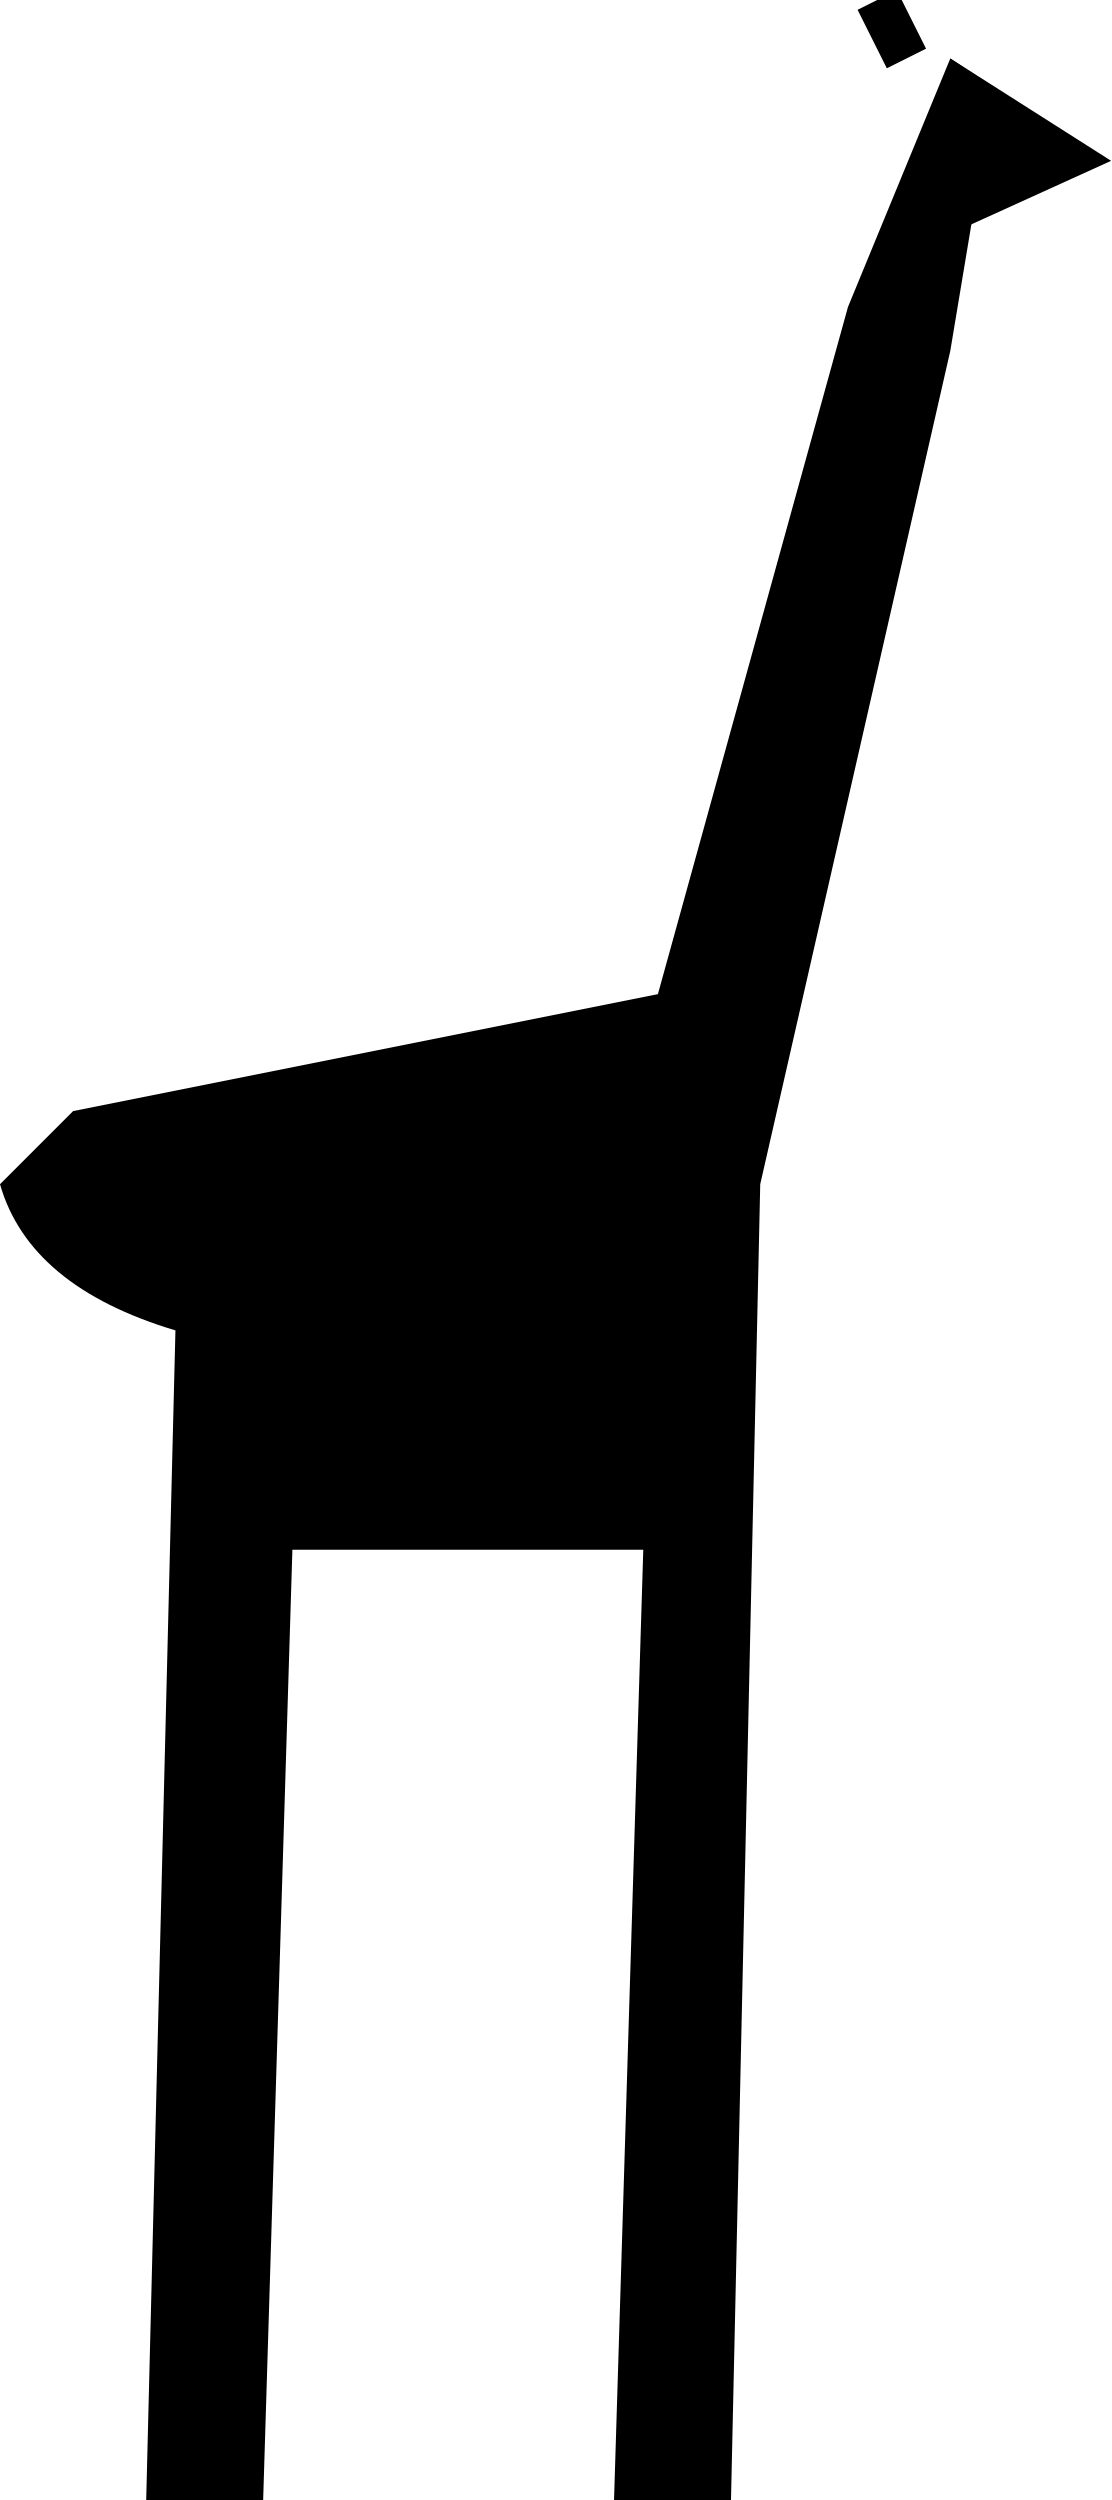
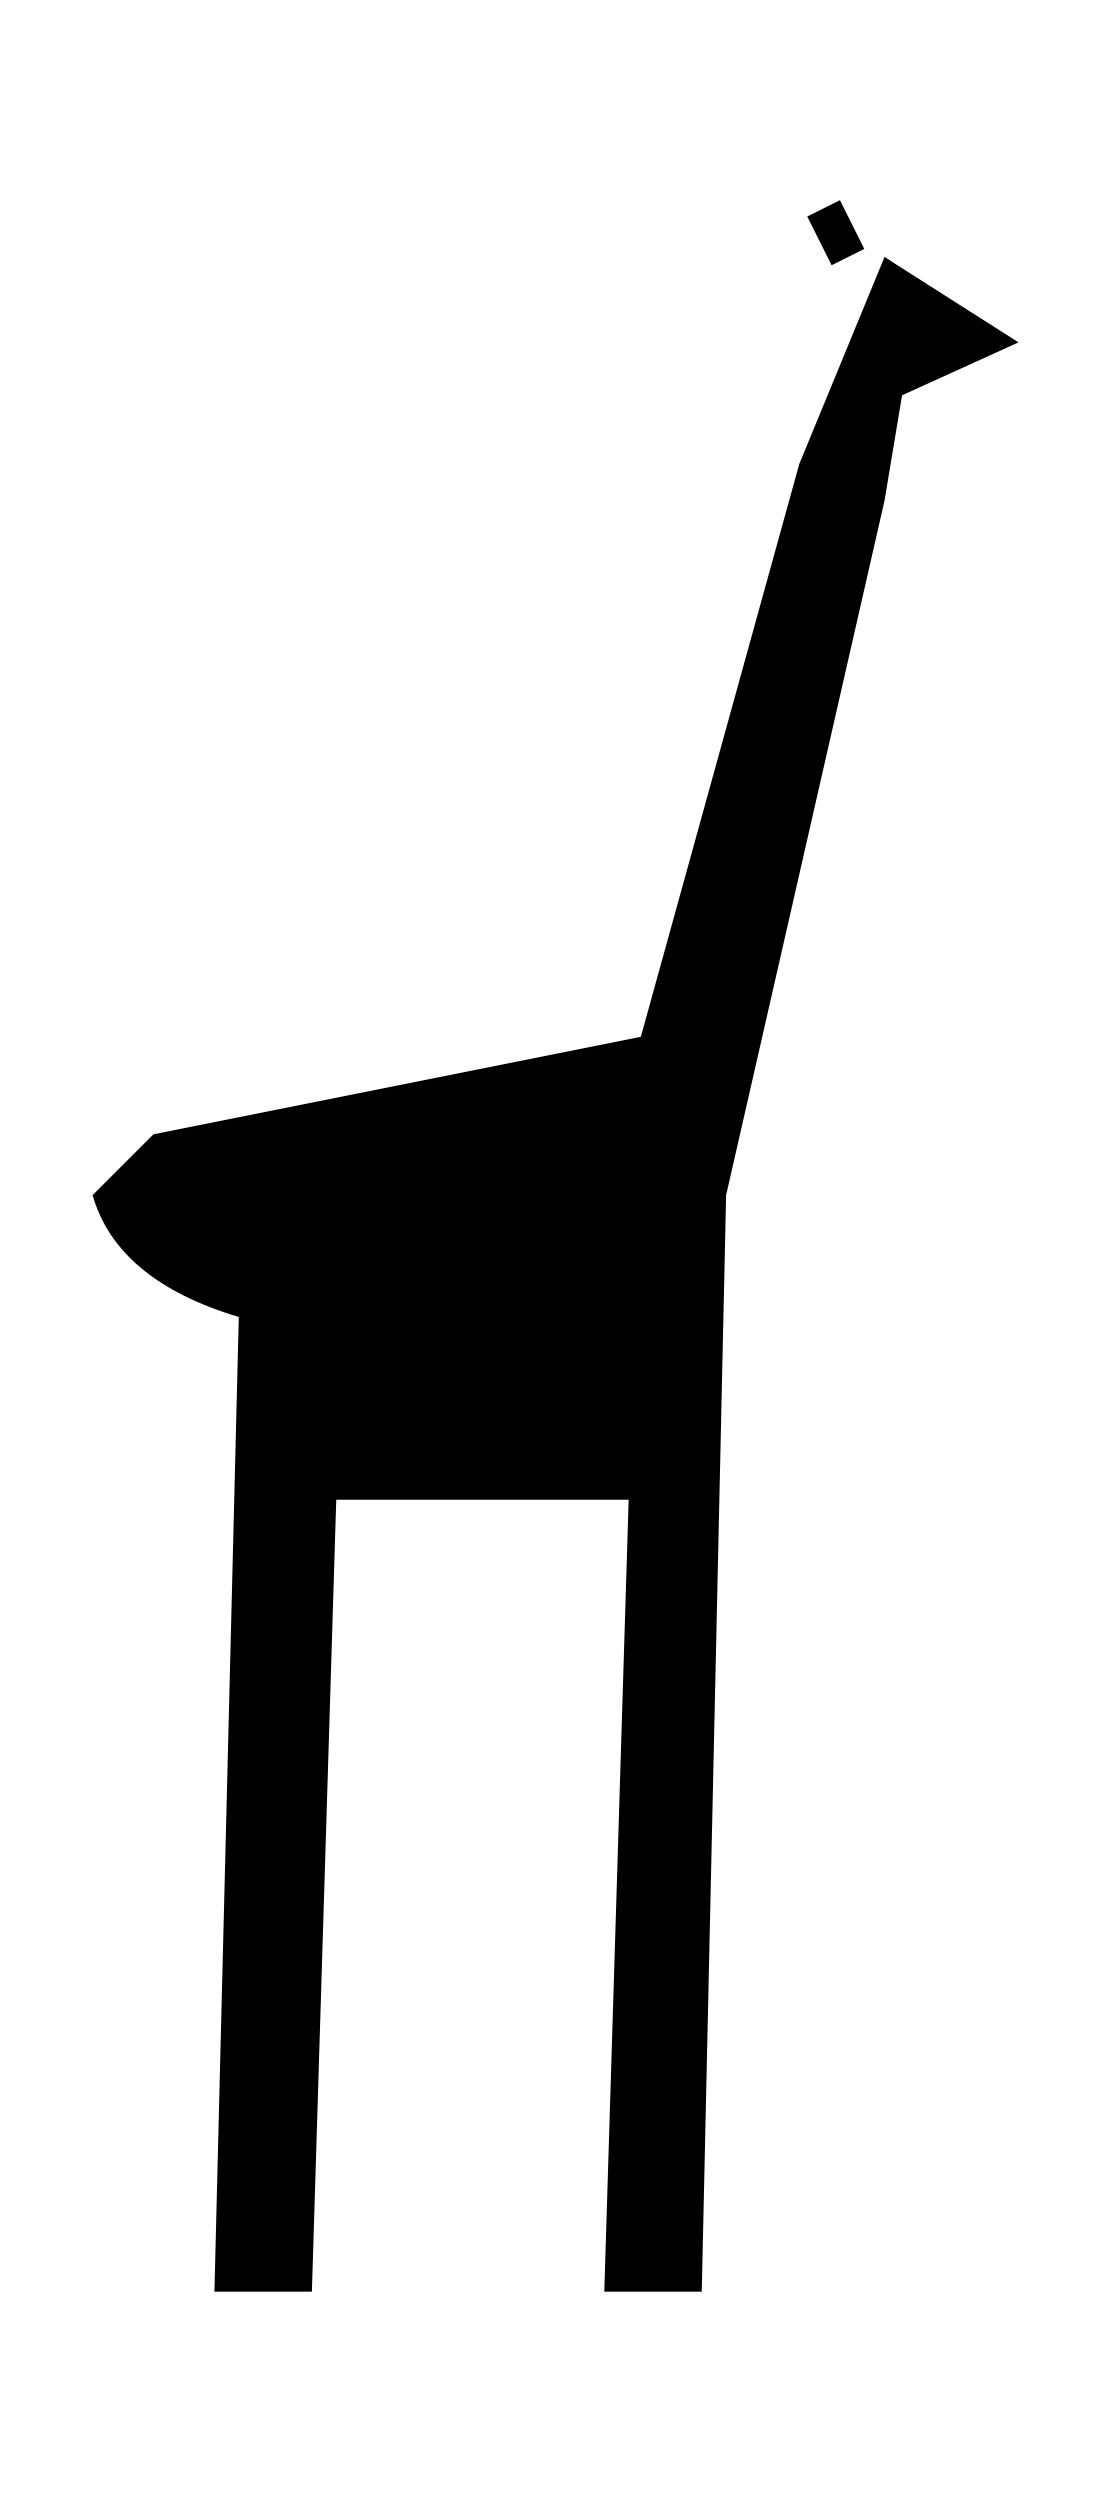
- <svg xmlns="http://www.w3.org/2000/svg" viewBox="0 0 76 171" fill="currentColor">
+ <svg xmlns="http://www.w3.org/2000/svg" overflow="visible" viewBox="-7.6 -17.1 91.2 205.2" fill="currentColor" preserveAspectRatio="xMidYBottom meet">
  <path d="M 5 76 L 45 68 L 58 21 L 65 4 L 68 6 L 65 24 L 52 81 L 50 171 L 42 171 L 44 106 L 20 106 L 18 171 L 10 171 L 12 91 Q 2 88 0 81 Z" />
  <polygon points="65,4 76,11 65,16" />
  <line x1="62" y1="4" x2="60" y2="0" stroke="currentColor" stroke-width="3" />
</svg>
